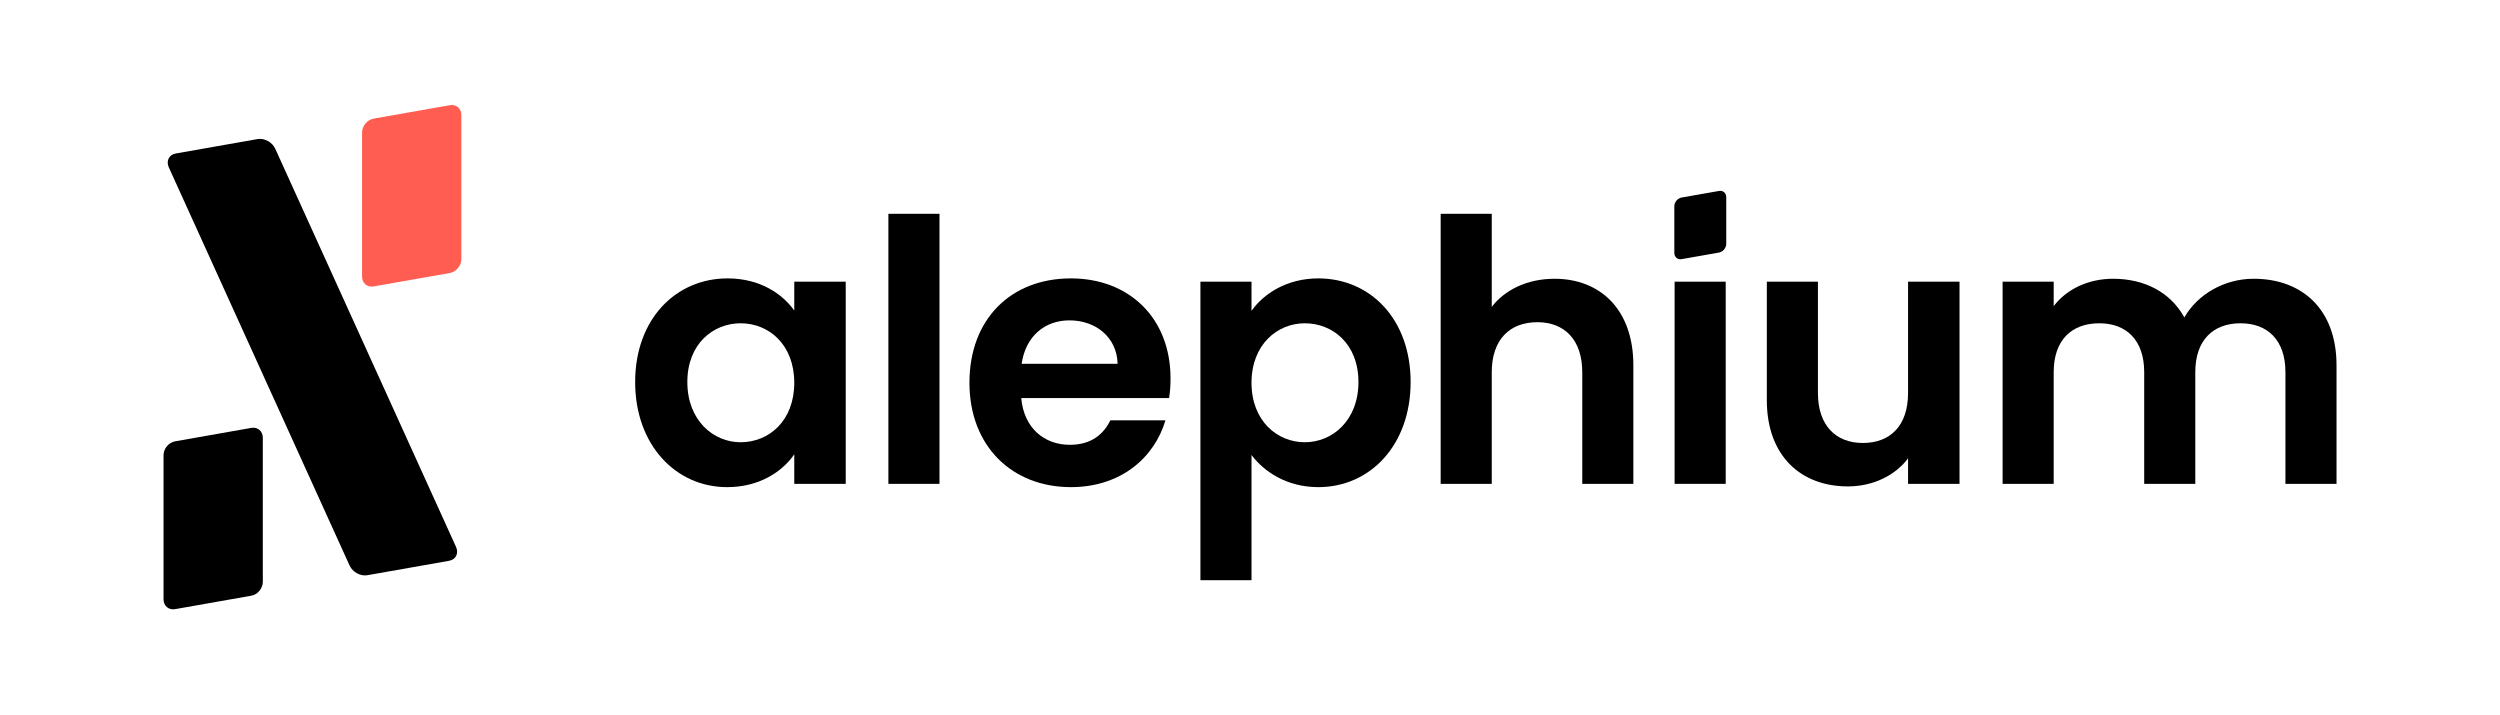
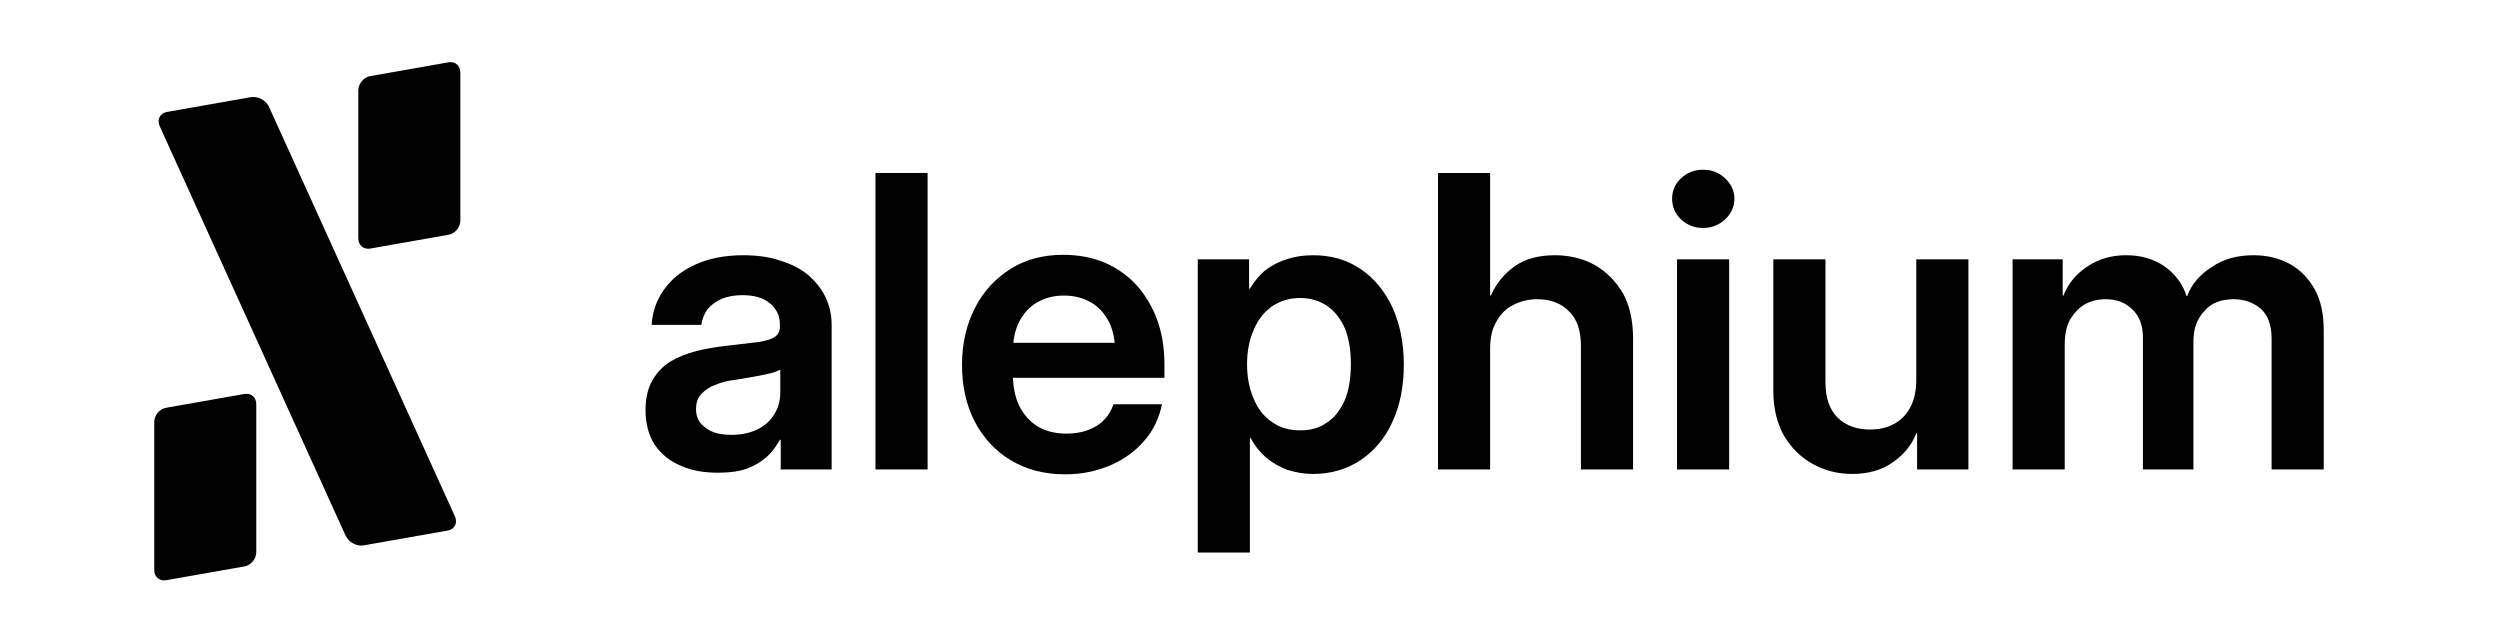
- <svg xmlns="http://www.w3.org/2000/svg" width="100%" height="100%" viewBox="0 0 1400 400" version="1.1" xml:space="preserve" style="fill-rule:evenodd;clip-rule:evenodd;stroke-linejoin:round;stroke-miterlimit:2;" id="svg1454">
-   <g id="g8456">
-     <rect x="0" y="-0.001" width="1400.008" height="399.999" style="fill:none;stroke-width:1.174" id="rect1391" />
-     <path d="m 147.18,245.113 c 0,-3.658 -2.891,-6.121 -6.461,-5.491 l -42.679,7.524 c -3.571,0.63 -6.461,4.112 -6.461,7.769 v 80.708 c 0,3.666 2.891,6.129 6.461,5.5 l 42.679,-7.524 c 3.571,-0.63 6.461,-4.112 6.461,-7.778 z" style="fill:#000000;stroke-width:0.843;fill-opacity:1" id="path1393" />
-     <path d="m 258.354,64.394 c 0,-3.658 -2.891,-6.121 -6.461,-5.491 l -42.679,7.524 c -3.571,0.63 -6.461,4.112 -6.461,7.769 v 80.708 c 0,3.666 2.891,6.129 6.461,5.5 l 42.679,-7.524 c 3.571,-0.63 6.461,-4.112 6.461,-7.778 z" style="fill:#ff5d51;fill-opacity:1;stroke-width:0.843" id="path1397" />
-     <path d="m 154.113,83.232 c -1.648,-3.631 -6.079,-6.023 -9.905,-5.348 l -45.728,8.062 c -3.826,0.674 -5.589,4.159 -3.941,7.789 L 195.797,316.751 c 1.648,3.631 6.089,6.044 9.915,5.369 l 45.728,-8.062 c 3.826,-0.674 5.579,-4.18 3.931,-7.81 z" style="fill:#000000;stroke-width:1.437;fill-opacity:1" id="path1401" />
-     <path d="m 355.688,213.94 c 0,35.355 22.889,58.857 51.5,58.857 17.984,0 30.859,-8.583 37.603,-18.393 v 16.554 h 28.816 V 157.739 h -28.816 v 16.145 c -6.744,-9.401 -19.21,-17.984 -37.399,-17.984 -28.816,0 -51.705,22.684 -51.705,58.04 z m 89.104,0.409 c 0,21.458 -14.306,33.311 -30.042,33.311 -15.327,0 -29.837,-12.262 -29.837,-33.72 0,-21.458 14.51,-32.903 29.837,-32.903 15.736,0 30.042,11.853 30.042,33.311 z" style="fill:#000000;fill-rule:nonzero;stroke-width:204.366;fill-opacity:1" id="path1407" />
-     <rect x="497.501" y="119.728" width="28.611" height="151.23" style="fill:#000000;fill-rule:nonzero;stroke-width:204.366;fill-opacity:1" id="rect1411" />
-     <path d="m 598.888,179.402 c 14.714,0 26.568,9.401 26.976,24.319 h -53.748 c 2.248,-15.532 13.079,-24.319 26.772,-24.319 z m 53.748,55.996 h -30.859 c -3.679,7.561 -10.423,13.692 -22.685,13.692 -14.306,0 -25.75,-9.401 -27.181,-26.159 h 82.768 c 0.613,-3.679 0.817,-7.357 0.817,-11.036 0,-33.72 -23.093,-55.996 -55.792,-55.996 -33.516,0 -56.814,22.684 -56.814,58.448 0,35.559 23.911,58.448 56.814,58.448 27.998,0 46.8,-16.554 52.931,-37.399 z" style="fill:#000000;fill-rule:nonzero;stroke-width:204.366;fill-opacity:1" id="path1415" />
-     <path d="m 700.846,174.089 v -16.349 h -28.611 v 167.17 h 28.611 v -70.097 c 6.948,9.196 19.619,17.984 37.399,17.984 29.02,0 51.705,-23.502 51.705,-58.857 0,-35.355 -22.685,-58.04 -51.705,-58.04 -17.576,0 -30.655,8.583 -37.399,18.188 z m 59.879,39.851 c 0,21.458 -14.51,33.72 -30.042,33.72 -15.327,0 -29.837,-11.853 -29.837,-33.311 0,-21.458 14.51,-33.311 29.837,-33.311 15.532,0 30.042,11.444 30.042,32.903 z" style="fill:#000000;fill-rule:nonzero;stroke-width:204.366;fill-opacity:1" id="path1419" />
-     <path d="m 806.773,270.958 h 28.611 v -62.536 c 0,-18.188 10.014,-27.998 25.546,-27.998 15.123,0 25.137,9.81 25.137,27.998 v 62.536 h 28.611 v -66.419 c 0,-31.268 -18.597,-48.434 -44.143,-48.434 -15.123,0 -27.794,6.131 -35.151,15.736 v -52.113 h -28.611 z" style="fill:#000000;fill-rule:nonzero;stroke-width:204.366;fill-opacity:1" id="path1423" />
-     <rect x="937.782" y="157.739" width="28.611" height="113.218" style="fill:#000000;fill-rule:nonzero;stroke-width:204.366;fill-opacity:1" id="rect1427" />
-     <path d="m 1097.332,157.739 h -28.816 v 62.331 c 0,18.188 -9.81,27.998 -25.341,27.998 -15.123,0 -25.137,-9.809 -25.137,-27.998 v -62.331 h -28.611 v 66.419 c 0,31.063 19.006,48.23 45.369,48.23 14.101,0 26.568,-6.131 33.721,-15.736 v 14.306 h 28.816 z" style="fill:#000000;fill-rule:nonzero;stroke-width:204.366;fill-opacity:1" id="path1431" />
-     <path d="m 1279.843,270.958 h 28.611 v -66.419 c 0,-31.268 -19.21,-48.434 -46.391,-48.434 -16.554,0 -31.472,8.788 -38.83,21.663 -7.766,-14.101 -22.276,-21.663 -39.851,-21.663 -14.101,0 -26.159,5.927 -33.312,15.327 v -13.692 h -28.611 v 113.218 h 28.611 v -62.536 c 0,-17.984 10.014,-27.385 25.546,-27.385 15.123,0 25.137,9.401 25.137,27.385 v 62.536 h 28.611 v -62.536 c 0,-17.984 10.014,-27.385 25.341,-27.385 15.123,0 25.137,9.401 25.137,27.385 z" style="fill:#000000;fill-rule:nonzero;stroke-width:204.366;fill-opacity:1" id="path1435" />
-     <path d="m 966.702,110.408 c 0,-2.318 -1.823,-3.876 -4.046,-3.484 l -20.94,3.692 c -2.267,0.4 -4.09,2.601 -4.09,4.919 v 26.11 c 0,2.315 1.823,3.876 4.09,3.476 l 20.94,-3.692 c 2.223,-0.392 4.046,-2.596 4.046,-4.911 z" style="fill:#000000;stroke-width:0.369;fill-opacity:1" id="path1441" />
+ <svg xmlns="http://www.w3.org/2000/svg" width="100%" height="100%" viewBox="0 0 3891 1000" version="1.1" xml:space="preserve" style="fill-rule:evenodd;clip-rule:evenodd;stroke-linejoin:round;stroke-miterlimit:2;">
+   <g transform="matrix(1,0,0,1,-4815.07,-340.831)">
+     <g id="Plan-de-travail1" transform="matrix(2.77929,0,0,0.4876,785.108,340.831)">
+       <rect x="1450" y="0" width="1400" height="2050.86" style="fill:none;" />
+       <g transform="matrix(4.56795,0,0,45.9103,-2044.11,-27811.8)">
+         <g transform="matrix(0.144173,0,0,0.0794574,775.246,252.038)">
+           <g>
+             <g transform="matrix(0.46324,0,0,0.476693,59.5258,4506.4)">
+               <path d="M187.296,627.61C187.296,615.272 177.581,606.969 165.616,609.078L21.68,634.454C9.715,636.564 -0,648.293 -0,660.63L-0,932.485C-0,944.822 9.715,953.126 21.68,951.016L165.616,925.64C177.581,923.531 187.296,911.802 187.296,899.464L187.296,627.61Z" style="fill-rule:nonzero;" />
+             </g>
+             <g transform="matrix(0.46324,0,0,0.476693,59.5258,4506.4)">
+               <path d="M561.888,18.859C561.888,6.522 552.173,-1.782 540.207,0.327L396.272,25.704C384.306,27.813 374.592,39.542 374.592,51.88L374.592,323.734C374.592,336.072 384.306,344.375 396.272,342.266L540.207,316.89C552.173,314.78 561.888,303.051 561.888,290.714L561.888,18.859Z" style="fill-rule:nonzero;" />
+             </g>
+             <g transform="matrix(0.46324,0,0,0.476693,59.5258,4506.4)">
+               <path d="M210.743,82.363C205.186,70.124 190.266,62.023 177.446,64.283L23.229,91.472C10.408,93.732 4.512,105.503 10.069,117.742L351.145,868.949C356.702,881.188 371.622,889.29 384.442,887.029L538.659,859.841C551.479,857.581 557.376,845.809 551.819,833.57L210.743,82.363Z" style="fill-rule:nonzero;" />
+             </g>
+           </g>
+         </g>
+         <g transform="matrix(0.832103,0,0,0.471909,317.744,22.8994)">
+           <g transform="matrix(60,0,0,60,630.706,1304.33)">
+             <path d="M0.208,0.008C0.174,0.008 0.143,0.003 0.117,-0.009C0.09,-0.02 0.069,-0.037 0.053,-0.06C0.038,-0.083 0.03,-0.112 0.03,-0.146C0.03,-0.175 0.036,-0.2 0.047,-0.219C0.058,-0.238 0.072,-0.253 0.091,-0.265C0.11,-0.276 0.132,-0.285 0.156,-0.291C0.18,-0.297 0.206,-0.301 0.232,-0.304C0.264,-0.308 0.29,-0.311 0.308,-0.313C0.327,-0.316 0.34,-0.32 0.348,-0.326C0.356,-0.331 0.36,-0.34 0.36,-0.351L0.36,-0.355C0.36,-0.369 0.357,-0.382 0.349,-0.393C0.342,-0.404 0.332,-0.412 0.318,-0.419C0.304,-0.425 0.288,-0.428 0.268,-0.428C0.249,-0.428 0.232,-0.425 0.217,-0.419C0.202,-0.412 0.191,-0.404 0.182,-0.393C0.174,-0.382 0.169,-0.369 0.167,-0.355L0.045,-0.355C0.047,-0.387 0.057,-0.416 0.075,-0.441C0.093,-0.467 0.119,-0.488 0.152,-0.503C0.185,-0.518 0.224,-0.526 0.27,-0.526C0.303,-0.526 0.334,-0.522 0.36,-0.513C0.387,-0.505 0.41,-0.493 0.429,-0.478C0.447,-0.462 0.462,-0.444 0.472,-0.423C0.482,-0.402 0.487,-0.38 0.487,-0.355L0.487,-0L0.362,-0L0.362,-0.073L0.36,-0.073C0.351,-0.057 0.341,-0.043 0.328,-0.031C0.314,-0.019 0.298,-0.009 0.279,-0.002C0.259,0.005 0.236,0.008 0.208,0.008ZM0.241,-0.085C0.267,-0.085 0.288,-0.09 0.306,-0.099C0.324,-0.108 0.338,-0.121 0.347,-0.137C0.357,-0.153 0.361,-0.171 0.361,-0.19L0.361,-0.245C0.357,-0.243 0.352,-0.241 0.344,-0.238C0.337,-0.236 0.328,-0.234 0.318,-0.232C0.308,-0.23 0.297,-0.228 0.286,-0.226C0.274,-0.224 0.262,-0.222 0.25,-0.22C0.232,-0.218 0.216,-0.214 0.202,-0.208C0.188,-0.203 0.176,-0.195 0.167,-0.185C0.158,-0.176 0.154,-0.163 0.154,-0.148C0.154,-0.128 0.162,-0.113 0.178,-0.102C0.193,-0.09 0.214,-0.085 0.241,-0.085Z" style="fill-rule:nonzero;" />
+           </g>
+           <g transform="matrix(60,0,0,60,663.144,1304.33)">
+             <rect x="0.054" y="-0.728" width="0.128" height="0.728" style="fill-rule:nonzero;" />
+           </g>
+           <g transform="matrix(60,0,0,60,677.335,1304.33)">
+             <path d="M0.283,0.012C0.232,0.012 0.187,0 0.149,-0.023C0.111,-0.046 0.082,-0.078 0.061,-0.118C0.04,-0.159 0.03,-0.205 0.03,-0.257C0.03,-0.31 0.041,-0.356 0.062,-0.397C0.083,-0.438 0.112,-0.469 0.15,-0.493C0.187,-0.516 0.23,-0.527 0.278,-0.527C0.315,-0.527 0.349,-0.521 0.38,-0.508C0.41,-0.495 0.436,-0.477 0.458,-0.453C0.48,-0.429 0.497,-0.4 0.509,-0.368C0.521,-0.335 0.527,-0.299 0.527,-0.259L0.527,-0.225L0.079,-0.225L0.079,-0.311L0.463,-0.311L0.406,-0.289C0.406,-0.317 0.401,-0.342 0.391,-0.362C0.38,-0.383 0.366,-0.399 0.347,-0.41C0.328,-0.421 0.306,-0.427 0.28,-0.427C0.255,-0.427 0.233,-0.421 0.214,-0.41C0.195,-0.399 0.181,-0.383 0.17,-0.362C0.16,-0.342 0.155,-0.317 0.155,-0.289L0.155,-0.233C0.155,-0.204 0.16,-0.179 0.17,-0.157C0.181,-0.135 0.196,-0.118 0.215,-0.106C0.235,-0.094 0.259,-0.088 0.286,-0.088C0.307,-0.088 0.325,-0.091 0.34,-0.097C0.356,-0.103 0.369,-0.111 0.379,-0.122C0.39,-0.133 0.397,-0.146 0.402,-0.16L0.521,-0.16C0.514,-0.126 0.5,-0.096 0.478,-0.071C0.456,-0.045 0.428,-0.025 0.394,-0.01C0.361,0.004 0.324,0.012 0.283,0.012Z" style="fill-rule:nonzero;" />
+           </g>
+           <g transform="matrix(60,0,0,60,710.628,1304.33)">
+             <path d="M0.054,0.204L0.054,-0.516L0.18,-0.516L0.18,-0.444L0.182,-0.444C0.193,-0.462 0.206,-0.478 0.221,-0.49C0.237,-0.502 0.255,-0.511 0.275,-0.517C0.294,-0.523 0.315,-0.526 0.337,-0.526C0.382,-0.526 0.42,-0.515 0.454,-0.492C0.487,-0.47 0.513,-0.438 0.532,-0.398C0.55,-0.358 0.56,-0.311 0.56,-0.258C0.56,-0.205 0.551,-0.158 0.532,-0.117C0.514,-0.077 0.488,-0.046 0.454,-0.023C0.421,-0.001 0.382,0.011 0.337,0.011C0.314,0.011 0.293,0.007 0.274,0.001C0.255,-0.006 0.238,-0.016 0.222,-0.029C0.207,-0.042 0.194,-0.058 0.184,-0.077L0.182,-0.077L0.182,0.204L0.054,0.204ZM0.306,-0.096C0.331,-0.096 0.353,-0.102 0.371,-0.115C0.39,-0.127 0.404,-0.146 0.415,-0.17C0.425,-0.194 0.43,-0.224 0.43,-0.258C0.43,-0.293 0.425,-0.323 0.415,-0.347C0.404,-0.371 0.39,-0.389 0.371,-0.402C0.353,-0.414 0.331,-0.421 0.306,-0.421C0.279,-0.421 0.257,-0.414 0.237,-0.401C0.217,-0.387 0.202,-0.368 0.192,-0.344C0.181,-0.32 0.175,-0.291 0.175,-0.258C0.175,-0.225 0.181,-0.197 0.192,-0.172C0.202,-0.148 0.217,-0.129 0.237,-0.116C0.257,-0.102 0.279,-0.096 0.306,-0.096Z" style="fill-rule:nonzero;" />
+           </g>
+           <g transform="matrix(60,0,0,60,746.019,1304.33)">
+             <path d="M0.182,-0.295L0.182,-0L0.054,-0L0.054,-0.728L0.182,-0.728L0.182,-0.427L0.184,-0.427C0.196,-0.455 0.215,-0.479 0.241,-0.498C0.267,-0.517 0.301,-0.526 0.341,-0.526C0.377,-0.526 0.41,-0.518 0.439,-0.502C0.467,-0.486 0.49,-0.463 0.508,-0.433C0.525,-0.402 0.533,-0.365 0.533,-0.322L0.533,-0L0.405,-0L0.405,-0.303C0.405,-0.34 0.396,-0.369 0.376,-0.388C0.357,-0.408 0.33,-0.418 0.297,-0.418C0.276,-0.418 0.257,-0.413 0.239,-0.404C0.222,-0.396 0.208,-0.382 0.198,-0.364C0.187,-0.346 0.182,-0.323 0.182,-0.295Z" style="fill-rule:nonzero;" />
+           </g>
+           <g transform="matrix(60,0,0,60,781.234,1304.33)">
+             <path d="M0.054,-0L0.054,-0.516L0.182,-0.516L0.182,-0L0.054,-0ZM0.118,-0.593C0.097,-0.593 0.079,-0.6 0.064,-0.614C0.049,-0.628 0.042,-0.645 0.042,-0.665C0.042,-0.684 0.049,-0.701 0.064,-0.715C0.079,-0.729 0.097,-0.736 0.118,-0.736C0.139,-0.736 0.157,-0.729 0.172,-0.715C0.187,-0.701 0.195,-0.684 0.195,-0.665C0.195,-0.645 0.187,-0.628 0.172,-0.614C0.157,-0.6 0.139,-0.593 0.118,-0.593Z" style="fill-rule:nonzero;" />
+           </g>
+           <g transform="matrix(60,0,0,60,795.426,1304.33)">
+             <path d="M0.405,-0.221L0.405,-0.516L0.533,-0.516L0.533,-0L0.407,-0L0.407,-0.089L0.405,-0.089C0.394,-0.06 0.375,-0.037 0.348,-0.018C0.322,0.001 0.288,0.011 0.248,0.011C0.212,0.011 0.18,0.003 0.15,-0.014C0.121,-0.03 0.098,-0.053 0.08,-0.083C0.063,-0.114 0.054,-0.15 0.054,-0.193L0.054,-0.516L0.182,-0.516L0.182,-0.213C0.182,-0.176 0.192,-0.147 0.212,-0.127C0.232,-0.108 0.258,-0.098 0.291,-0.098C0.312,-0.098 0.332,-0.102 0.349,-0.111C0.366,-0.12 0.38,-0.133 0.39,-0.152C0.4,-0.17 0.405,-0.193 0.405,-0.221Z" style="fill-rule:nonzero;" />
+           </g>
+           <g transform="matrix(60,0,0,60,830.676,1304.33)">
+             <path d="M0.054,-0L0.054,-0.516L0.177,-0.516L0.177,-0.427L0.179,-0.427C0.19,-0.456 0.21,-0.48 0.237,-0.498C0.265,-0.517 0.297,-0.526 0.333,-0.526C0.369,-0.526 0.401,-0.517 0.428,-0.498C0.454,-0.479 0.472,-0.455 0.481,-0.426L0.483,-0.426C0.493,-0.454 0.513,-0.478 0.543,-0.497C0.572,-0.517 0.606,-0.526 0.646,-0.526C0.678,-0.526 0.708,-0.519 0.734,-0.505C0.76,-0.491 0.78,-0.47 0.796,-0.442C0.811,-0.415 0.818,-0.381 0.818,-0.341L0.818,-0L0.69,-0L0.69,-0.321C0.69,-0.354 0.681,-0.379 0.663,-0.395C0.645,-0.41 0.623,-0.418 0.597,-0.418C0.566,-0.418 0.542,-0.409 0.525,-0.389C0.507,-0.37 0.498,-0.346 0.498,-0.315L0.498,-0L0.374,-0L0.374,-0.326C0.374,-0.354 0.365,-0.377 0.348,-0.393C0.331,-0.41 0.309,-0.418 0.282,-0.418C0.264,-0.418 0.248,-0.414 0.232,-0.406C0.217,-0.397 0.205,-0.384 0.195,-0.368C0.186,-0.351 0.182,-0.331 0.182,-0.307L0.182,-0L0.054,-0Z" style="fill-rule:nonzero;" />
+           </g>
+           <g transform="matrix(60,0,0,60,883,1304.33)">
+                     </g>
+         </g>
+       </g>
+     </g>
  </g>
</svg>
